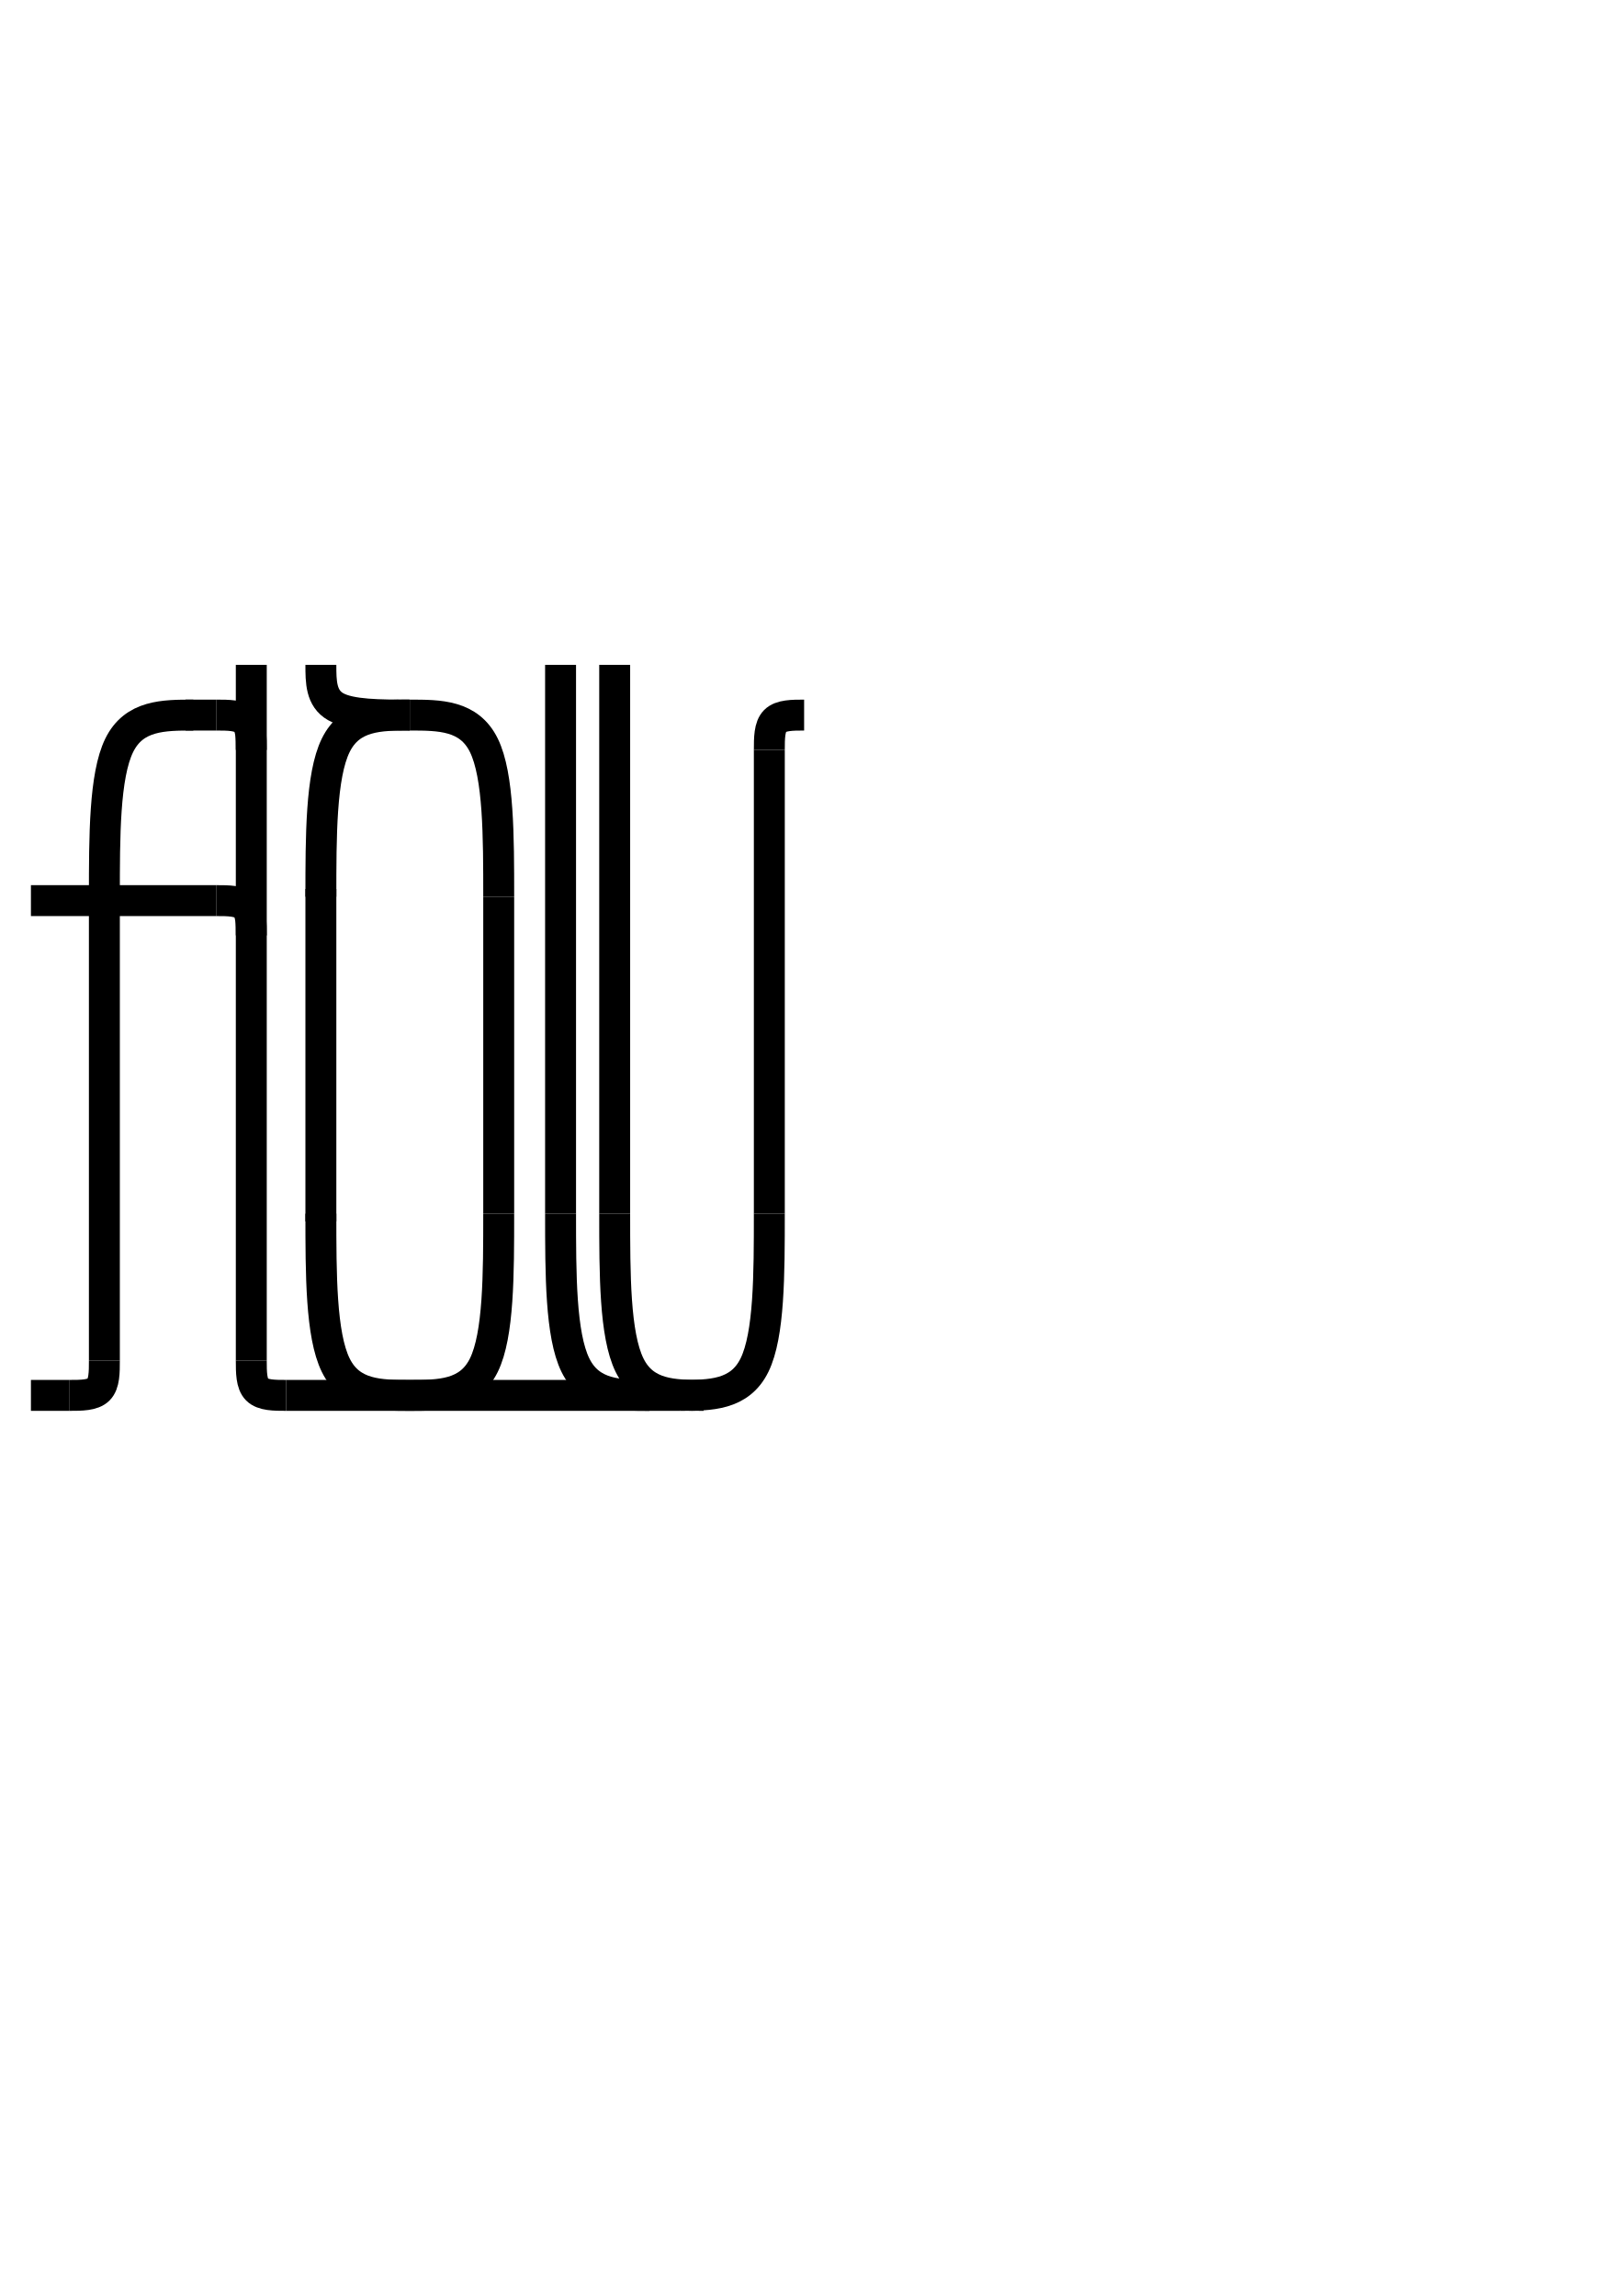
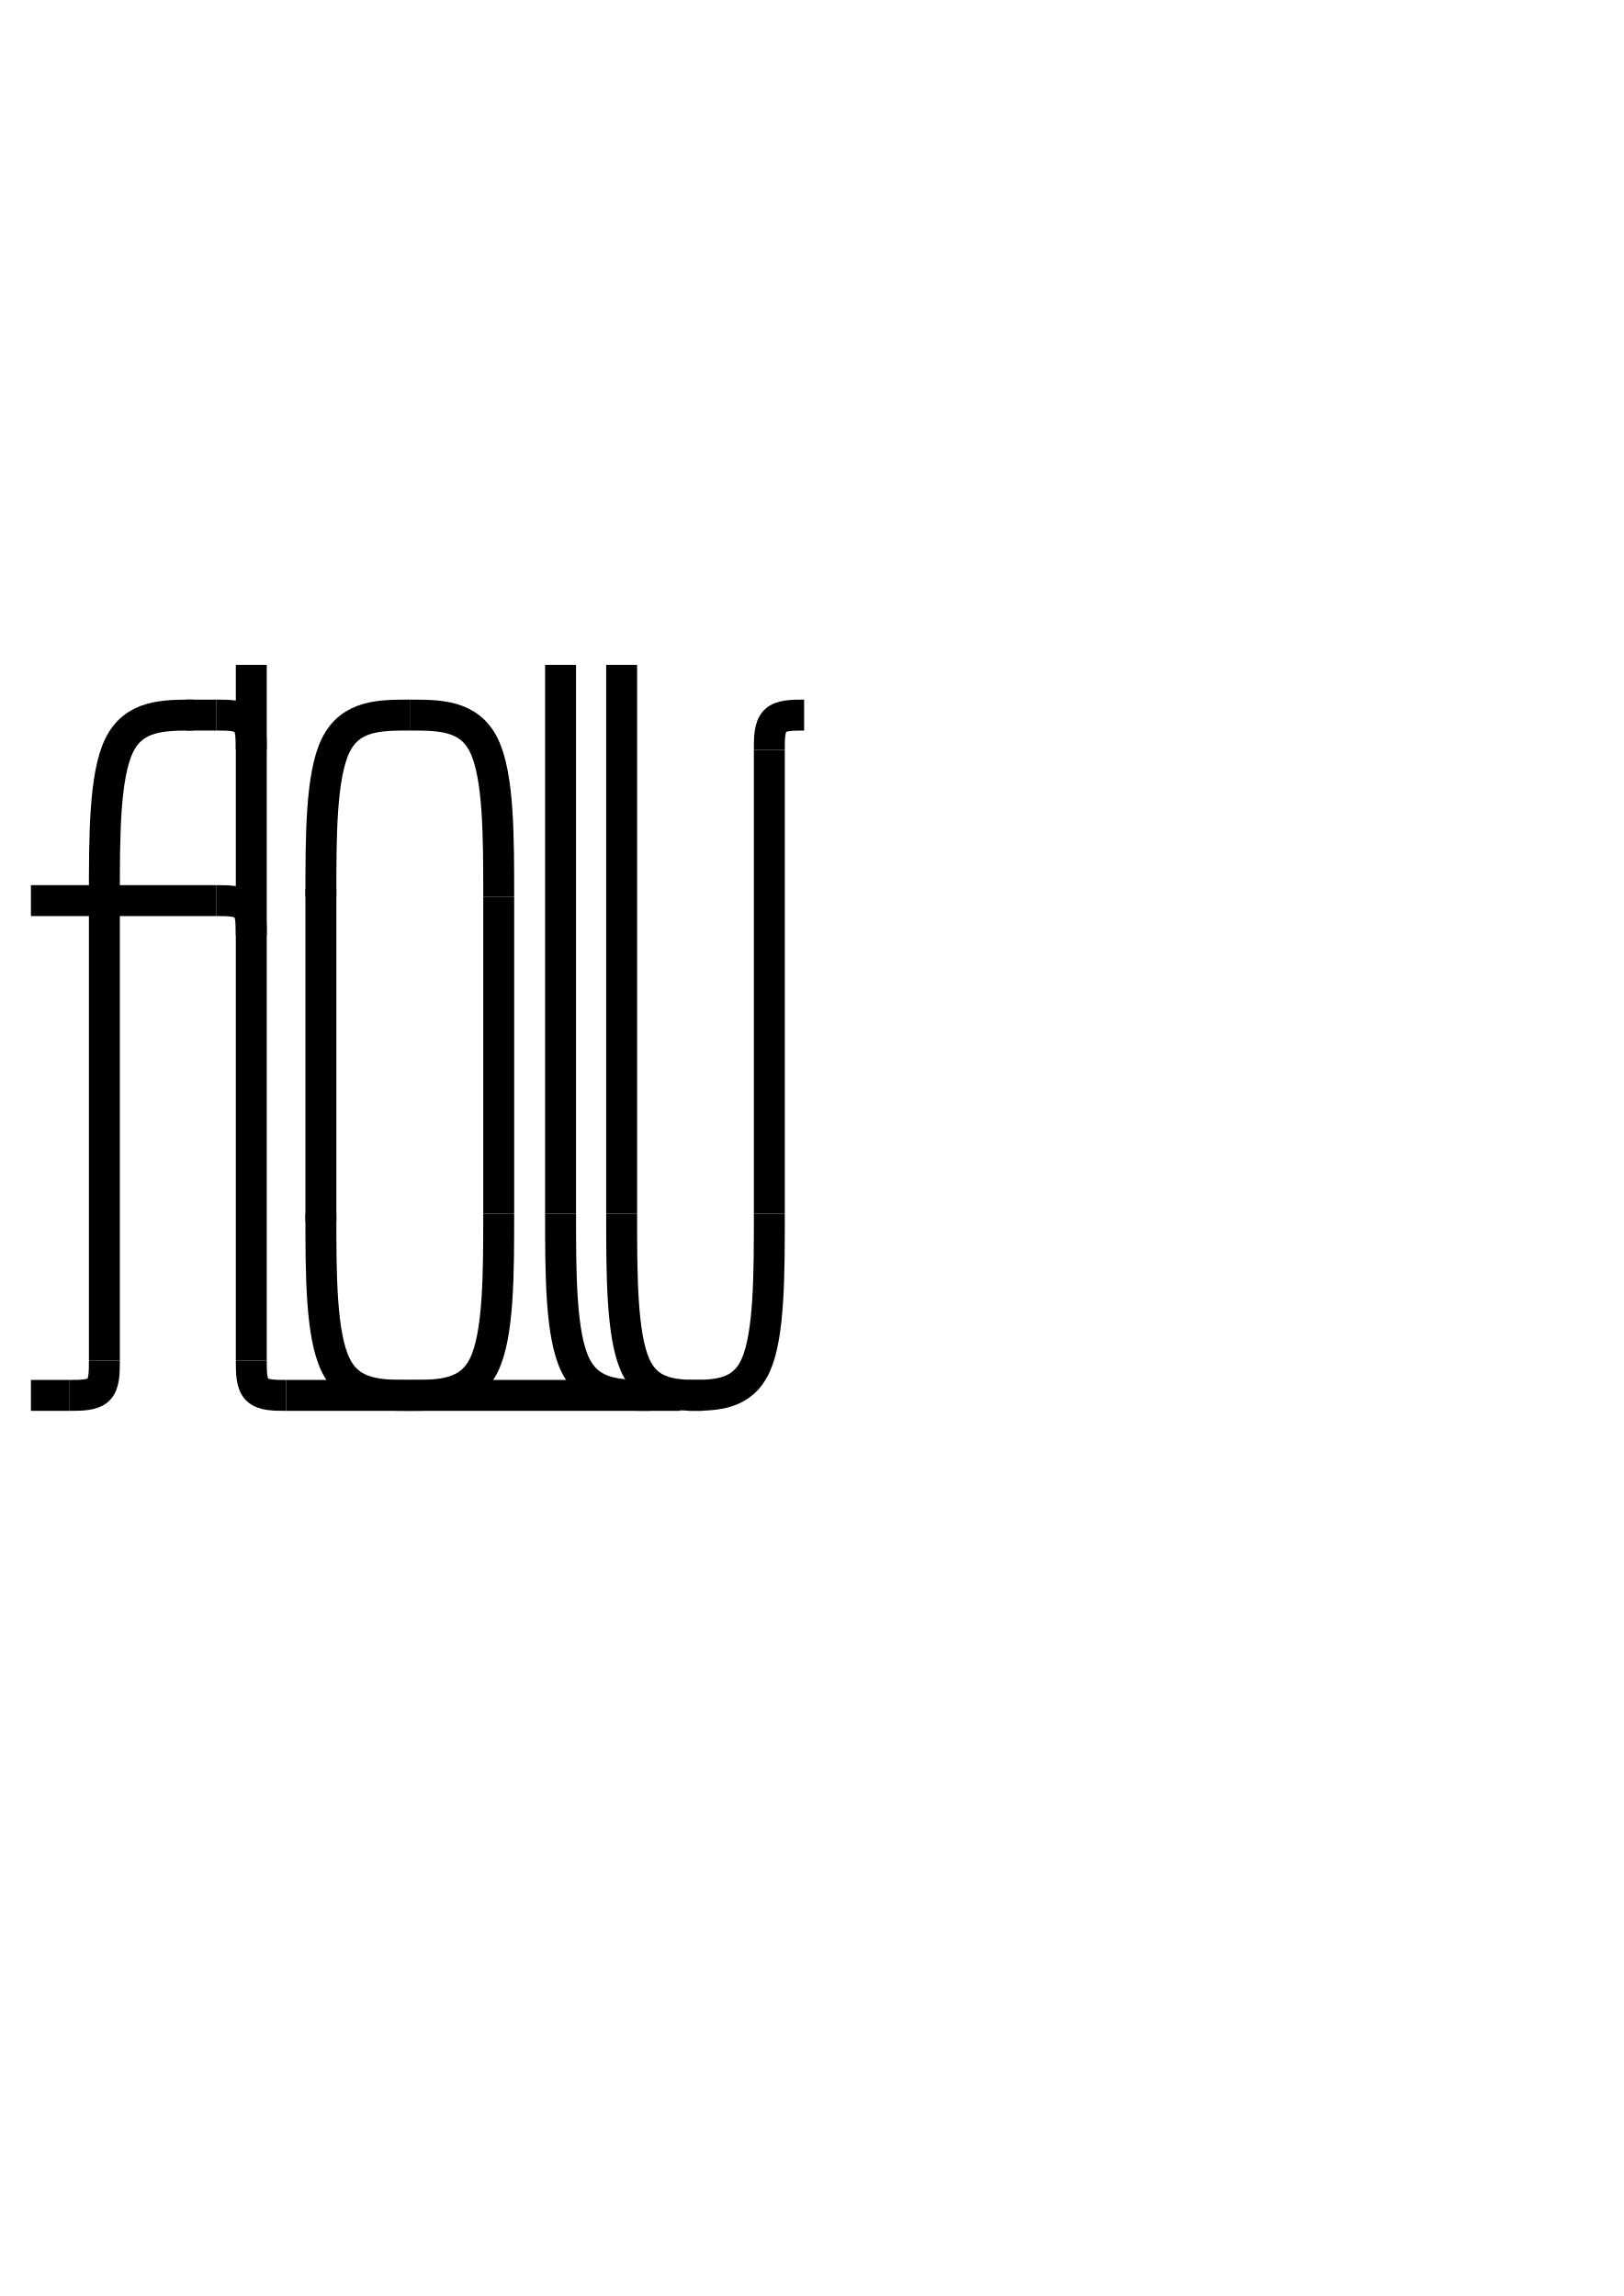
<svg xmlns="http://www.w3.org/2000/svg" width="210mm" height="297mm" viewBox="0 0 210 297" version="1.1" id="svg8">
  <defs id="defs2">
    <marker orient="auto" refY="0.0" refX="0.0" id="Arrow1Lstart" style="overflow:visible">
      <path id="path5070" d="M 0.0,0.0 L 5.0,-5.0 L -12.5,0.0 L 5.0,5.0 L 0.0,0.0 z " style="fill-rule:evenodd;stroke:#000000;stroke-width:1pt;stroke-opacity:1;fill:#000000;fill-opacity:1" transform="scale(0.8) translate(12.5,0)" />
    </marker>
  </defs>
  <g id="layer1" />
  <g id="layer3" />
  <path style="fill:none;fill-rule:evenodd;stroke:#000000;stroke-width:4;stroke-linecap:butt;stroke-linejoin:round;stroke-miterlimit:4;stroke-dasharray:none;stroke-dashoffset:0;stroke-opacity:1" d="m 25,92.5 c -3.834,0 -7.667,0 -9.583,3.917 C 13.5,100.333 13.5,108.167 13.5,116" id="path3875-5" />
  <path style="fill:none;fill-rule:evenodd;stroke:#000000;stroke-width:4;stroke-linecap:butt;stroke-linejoin:miter;stroke-miterlimit:4;stroke-dasharray:none;stroke-opacity:1" d="m 9,180.5 c 1.5,0 3,0 3.75,-0.75 0.75,-0.75 0.75,-2.25 0.75,-3.75" id="path3875-1" />
  <path style="fill:none;fill-rule:evenodd;stroke:#000000;stroke-width:4;stroke-linecap:butt;stroke-linejoin:miter;stroke-miterlimit:4;stroke-dasharray:none;stroke-opacity:1" d="m 28,92.5 c 1.5,0 3,0 3.75,0.75 0.75,0.75 0.75,2.25 0.75,3.75" id="path3875-64" />
-   <path style="fill:none;fill-rule:evenodd;stroke:#000000;stroke-width:4;stroke-linecap:butt;stroke-linejoin:miter;stroke-miterlimit:4;stroke-dasharray:none;stroke-opacity:1" d="m 53,92.499 c -3.834,0 -7.667,0 -9.584,-1.083 -1.916,-1.083 -1.916,-3.25 -1.916,-5.416" id="path3875-53" />
  <path style="fill:none;fill-rule:evenodd;stroke:#000000;stroke-width:4;stroke-linecap:butt;stroke-linejoin:miter;stroke-miterlimit:4;stroke-dasharray:none;stroke-opacity:1" d="m 4,116.5 c 8.051,0 16,0 24,0" id="path4001" />
  <path style="fill:none;fill-rule:evenodd;stroke:#000000;stroke-width:4;stroke-linecap:butt;stroke-linejoin:miter;stroke-miterlimit:4;stroke-dasharray:none;stroke-opacity:1" d="m 24,92.5 c 1.334,0 2.667,0 4,0" id="path4045" />
  <path style="fill:none;fill-rule:evenodd;stroke:#000000;stroke-width:4;stroke-linecap:butt;stroke-linejoin:miter;stroke-miterlimit:4;stroke-dasharray:none;stroke-opacity:1" d="m 32.5,86 c 0,29.999 0,59.999 0,90" id="path4049" />
  <path style="fill:none;fill-rule:evenodd;stroke:#000000;stroke-width:4;stroke-linecap:butt;stroke-linejoin:miter;stroke-miterlimit:4;stroke-dasharray:none;stroke-opacity:1" d="m 72.5,86 c 0,23.666 0,47.333 0,71" id="path4049-0" />
-   <path style="fill:none;fill-rule:evenodd;stroke:#000000;stroke-width:4;stroke-linecap:butt;stroke-linejoin:miter;stroke-miterlimit:4;stroke-dasharray:none;stroke-opacity:1" d="m 79.5,86 c 0,23.666 0,47.333 0,71" id="path4049-3" />
+   <path style="fill:none;fill-rule:evenodd;stroke:#000000;stroke-width:4;stroke-linecap:butt;stroke-linejoin:miter;stroke-miterlimit:4;stroke-dasharray:none;stroke-opacity:1" d="m 80.4,86 c 0,23.666 0,47.333 0,71" id="path4049-3" />
  <path style="fill:none;fill-rule:evenodd;stroke:#000000;stroke-width:4;stroke-linecap:butt;stroke-linejoin:miter;stroke-miterlimit:4;stroke-dasharray:none;stroke-opacity:1" d="m 13.5,176 c 0,-18.624 0,-39.335 0,-59" id="path4115" />
  <path style="fill:none;fill-rule:evenodd;stroke:#000000;stroke-width:4;stroke-linecap:butt;stroke-linejoin:miter;stroke-miterlimit:4;stroke-dasharray:none;stroke-opacity:1" d="m 41.5,115 c 0,14.333 0,28.666 0,43" id="path4119" />
  <path style="fill:none;fill-rule:evenodd;stroke:#000000;stroke-width:4;stroke-linecap:butt;stroke-linejoin:miter;stroke-miterlimit:4;stroke-dasharray:none;stroke-opacity:1" d="m 64.5,116 c 0,13.667 0,27.333 0,41" id="path4123" />
  <path style="fill:none;fill-rule:evenodd;stroke:#000000;stroke-width:4;stroke-linecap:butt;stroke-linejoin:miter;stroke-miterlimit:4;stroke-dasharray:none;stroke-opacity:1" d="m 53,180.5 c -3.834,0 -7.667,0 -9.583,-3.917 C 41.5,172.667 41.5,164.833 41.5,157" id="path3875-09-9" />
  <path style="fill:none;fill-rule:evenodd;stroke:#000000;stroke-width:4;stroke-linecap:butt;stroke-linejoin:miter;stroke-miterlimit:4;stroke-dasharray:none;stroke-opacity:1" d="m 99.5,157 c 0,-19.895 0,-40 0,-60" id="path4243" />
  <path style="fill:none;fill-rule:evenodd;stroke:#000000;stroke-width:4;stroke-linecap:butt;stroke-linejoin:miter;stroke-miterlimit:4;stroke-dasharray:none;stroke-opacity:1" d="m 28,116.5 c 1.5,0 3,0 3.75,0.75 0.75,0.75 0.75,2.25 0.75,3.75" id="path3875-64-9" />
  <path style="fill:none;fill-rule:evenodd;stroke:#000000;stroke-width:4;stroke-linecap:butt;stroke-linejoin:miter;stroke-miterlimit:4;stroke-dasharray:none;stroke-opacity:1" d="m 37,180.5 c -1.5,0 -3,0 -3.75,-0.75 -0.75,-0.75 -0.75,-2.25 -0.75,-3.75" id="path3875-1-5" />
  <path style="fill:none;fill-rule:evenodd;stroke:#000000;stroke-width:4;stroke-linecap:butt;stroke-linejoin:round;stroke-miterlimit:4;stroke-dasharray:none;stroke-dashoffset:0;stroke-opacity:1" d="m 53,92.5 c -3.834,0 -7.667,0 -9.583,3.917 C 41.5,100.333 41.5,108.167 41.5,116" id="path3875-5-8" />
  <path style="fill:none;fill-rule:evenodd;stroke:#000000;stroke-width:4;stroke-linecap:butt;stroke-linejoin:miter;stroke-miterlimit:4;stroke-dasharray:none;stroke-opacity:1" d="m 53,180.5 c 3.834,0 7.667,0 9.583,-3.917 1.916,-3.917 1.916,-11.751 1.916,-19.583" id="path3875-09-9-3" />
  <path style="fill:none;fill-rule:evenodd;stroke:#000000;stroke-width:4;stroke-linecap:butt;stroke-linejoin:round;stroke-miterlimit:4;stroke-dasharray:none;stroke-dashoffset:0;stroke-opacity:1" d="m 53,92.5 c 3.834,0 7.667,0 9.583,3.917 C 64.5,100.333 64.5,108.167 64.5,116" id="path3875-5-8-8" />
  <path style="fill:none;fill-rule:evenodd;stroke:#000000;stroke-width:4;stroke-linecap:butt;stroke-linejoin:miter;stroke-miterlimit:4;stroke-dasharray:none;stroke-opacity:1" d="m 84,180.5 c -3.834,0 -7.667,0 -9.583,-3.917 -1.916,-3.917 -1.916,-11.751 -1.916,-19.583" id="path3875-09-9-9" />
-   <path style="fill:none;fill-rule:evenodd;stroke:#000000;stroke-width:4;stroke-linecap:butt;stroke-linejoin:miter;stroke-miterlimit:4;stroke-dasharray:none;stroke-opacity:1" d="m 91,180.5 c -3.834,0 -7.667,0 -9.583,-3.917 C 79.5,172.667 79.5,164.833 79.5,157" id="path3875-09-9-5" />
-   <path style="fill:none;fill-rule:evenodd;stroke:#000000;stroke-width:4;stroke-linecap:butt;stroke-linejoin:miter;stroke-miterlimit:4;stroke-dasharray:none;stroke-opacity:1" d="m 88,180.5 c 3.834,0 7.667,0 9.583,-3.917 1.916,-3.917 1.916,-11.751 1.916,-19.583" id="path3875-09-9-5-8" />
+   <path style="fill:none;fill-rule:evenodd;stroke:#000000;stroke-width:4;stroke-linecap:butt;stroke-linejoin:miter;stroke-miterlimit:4;stroke-dasharray:none;stroke-opacity:1" d="m 90.901,180.5 c -3.501,0 -7.001,0 -8.751,-3.917 -1.75,-3.917 -1.75,-11.751 -1.75,-19.583" id="path3875-09-9-5" />
+   <path style="fill:none;fill-rule:evenodd;stroke:#000000;stroke-width:4;stroke-linecap:butt;stroke-linejoin:miter;stroke-miterlimit:4;stroke-dasharray:none;stroke-opacity:1" d="m 89,180.5 c 3.501,0 7.001,0 8.751,-3.917 1.75,-3.917 1.75,-11.751 1.75,-19.583" id="path3875-09-9-5-8" />
  <path style="fill:none;fill-rule:evenodd;stroke:#000000;stroke-width:4;stroke-linecap:butt;stroke-linejoin:miter;stroke-miterlimit:4;stroke-dasharray:none;stroke-opacity:1" d="m 99.5,97 c 0,-1.5 0,-3 0.75,-3.75 0.75,-0.75 2.25,-0.75 3.75,-0.75" id="path3875-64-9-9" />
  <path style="fill:none;fill-rule:evenodd;stroke:#000000;stroke-width:4;stroke-linecap:butt;stroke-linejoin:miter;stroke-miterlimit:4;stroke-dasharray:none;stroke-opacity:1" d="m 4,180.5 c 1.677,0 3.333,0 5,0" id="path4001-7" />
  <path style="fill:none;fill-rule:evenodd;stroke:#000000;stroke-width:4;stroke-linecap:butt;stroke-linejoin:miter;stroke-miterlimit:4;stroke-dasharray:none;stroke-opacity:1" d="m 37,180.5 c 17.109,0 34,0 51,0" id="path4001-8" />
</svg>
